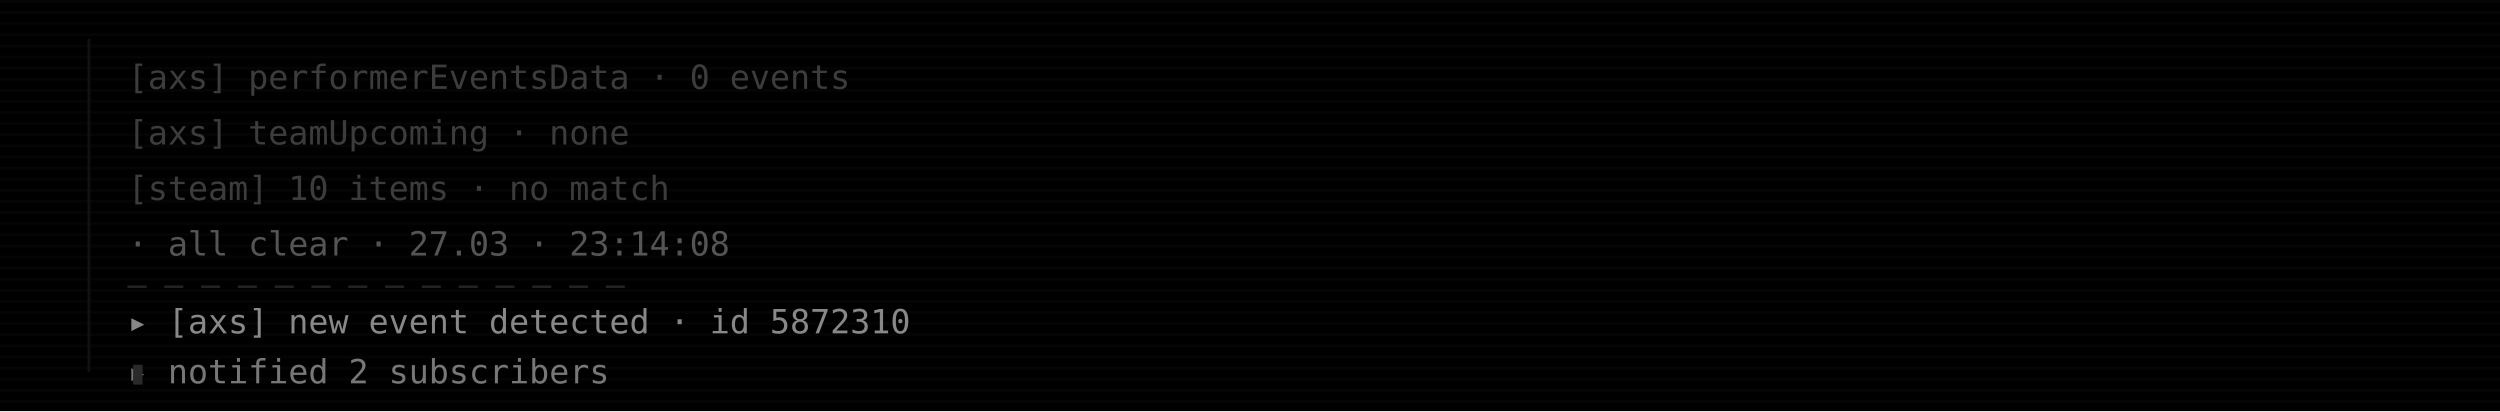
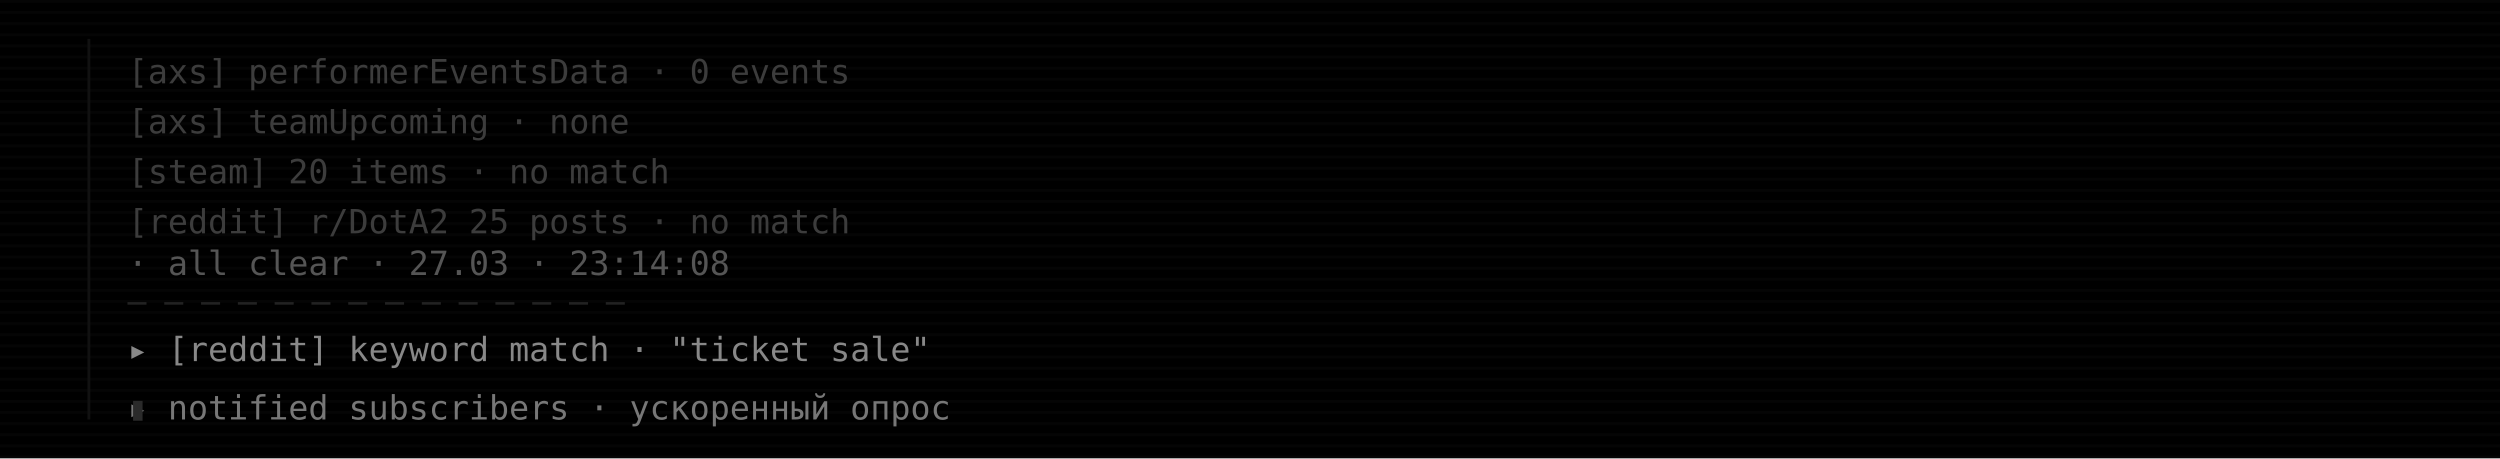
- <svg xmlns="http://www.w3.org/2000/svg" viewBox="0 0 900 148" width="900" height="148">
-   <rect width="900" height="148" fill="#000" />
+ <svg xmlns="http://www.w3.org/2000/svg" viewBox="0 0 900 165" width="900" height="165">
+   <rect width="900" height="165" fill="#000" />
  <defs>
    <pattern id="scan" x="0" y="0" width="900" height="4" patternUnits="userSpaceOnUse">
      <rect width="900" height="1" fill="rgba(255,255,255,0.022)" />
    </pattern>
    <style>
-       .l1{animation:s1 10s linear infinite}
-       .l2{animation:s2 10s linear infinite}
-       .l3{animation:s3 10s linear infinite}
-       .l4{animation:s4 10s linear infinite}
-       .sp{animation:s5 10s linear infinite}
-       .l6{animation:s6 10s linear infinite}
-       .l7{animation:s7 10s linear infinite}
-       .cur{animation:bl 0.85s step-end infinite}
+       .l1  { animation: s1 10s linear infinite }
+       .l2  { animation: s2 10s linear infinite }
+       .l3  { animation: s3 10s linear infinite }
+       .l4  { animation: s4 10s linear infinite }
+       .l5  { animation: s5 10s linear infinite }
+       .sp  { animation: s6 10s linear infinite }
+       .l7  { animation: s7 10s linear infinite }
+       .l8  { animation: s8 10s linear infinite }
+       .cur { animation: bl 0.85s step-end infinite }

-       @keyframes s1{0%,3%{opacity:0}8%,64%{opacity:1}73%,100%{opacity:0}}
-       @keyframes s2{0%,13%{opacity:0}18%,64%{opacity:1}73%,100%{opacity:0}}
-       @keyframes s3{0%,23%{opacity:0}28%,64%{opacity:1}73%,100%{opacity:0}}
-       @keyframes s4{0%,31%{opacity:0}36%,64%{opacity:1}73%,100%{opacity:0}}
-       @keyframes s5{0%,40%{opacity:0}44%,64%{opacity:1}73%,100%{opacity:0}}
-       @keyframes s6{0%,45%{opacity:0}50%,64%{opacity:1}73%,100%{opacity:0}}
-       @keyframes s7{0%,53%{opacity:0}58%,64%{opacity:1}73%,100%{opacity:0}}
-       @keyframes bl{50%{opacity:0}}
+       @keyframes s1 { 0%,3%  { opacity:0 } 7%,64%  { opacity:1 } 73%,100% { opacity:0 } }
+       @keyframes s2 { 0%,11% { opacity:0 } 15%,64% { opacity:1 } 73%,100% { opacity:0 } }
+       @keyframes s3 { 0%,19% { opacity:0 } 23%,64% { opacity:1 } 73%,100% { opacity:0 } }
+       @keyframes s4 { 0%,27% { opacity:0 } 31%,64% { opacity:1 } 73%,100% { opacity:0 } }
+       @keyframes s5 { 0%,35% { opacity:0 } 39%,64% { opacity:1 } 73%,100% { opacity:0 } }
+       @keyframes s6 { 0%,42% { opacity:0 } 46%,64% { opacity:1 } 73%,100% { opacity:0 } }
+       @keyframes s7 { 0%,48% { opacity:0 } 53%,64% { opacity:1 } 73%,100% { opacity:0 } }
+       @keyframes s8 { 0%,56% { opacity:0 } 61%,64% { opacity:1 } 73%,100% { opacity:0 } }
+       @keyframes bl { 50% { opacity:0 } }
    </style>
  </defs>
-   <rect width="900" height="148" fill="url(#scan)" />
-   <line x1="32" y1="14" x2="32" y2="134" stroke="#111" stroke-width="1" />
-   <text class="l1" x="46" y="32" font-family="monospace" font-size="12" fill="#3c3c3c">[axs]   performerEventsData    ·  0 events</text>
-   <text class="l2" x="46" y="52" font-family="monospace" font-size="12" fill="#3c3c3c">[axs]   teamUpcoming           ·  none</text>
-   <text class="l3" x="46" y="72" font-family="monospace" font-size="12" fill="#3c3c3c">[steam] 10 items               ·  no match</text>
-   <text class="l4" x="46" y="92" font-family="monospace" font-size="12" fill="#555">·  all clear  ·  27.03  ·  23:14:08</text>
-   <text class="sp" x="46" y="107" font-family="monospace" font-size="11" fill="#222">─  ─  ─  ─  ─  ─  ─  ─  ─  ─  ─  ─  ─  ─</text>
-   <text class="l6" x="46" y="120" font-family="monospace" font-size="12" fill="#888">▸  [axs]  new event detected   ·  id 5872310</text>
-   <text class="l7" x="46" y="138" font-family="monospace" font-size="12" fill="#777">▸  notified 2 subscribers</text>
-   <text class="cur" x="46" y="138" font-family="monospace" font-size="12" fill="#2a2a2a">▮</text>
+   <rect width="900" height="165" fill="url(#scan)" />
+   <line x1="32" y1="14" x2="32" y2="151" stroke="#111" stroke-width="1" />
+   <text class="l1" x="46" y="30" font-family="monospace" font-size="12" fill="#3c3c3c">[axs]    performerEventsData    ·  0 events</text>
+   <text class="l2" x="46" y="48" font-family="monospace" font-size="12" fill="#3c3c3c">[axs]    teamUpcoming           ·  none</text>
+   <text class="l3" x="46" y="66" font-family="monospace" font-size="12" fill="#3c3c3c">[steam]  20 items               ·  no match</text>
+   <text class="l4" x="46" y="84" font-family="monospace" font-size="12" fill="#3c3c3c">[reddit] r/DotA2  25 posts      ·  no match</text>
+   <text class="l5" x="46" y="99" font-family="monospace" font-size="12" fill="#555">·  all clear  ·  27.03  ·  23:14:08</text>
+   <text class="sp" x="46" y="113" font-family="monospace" font-size="11" fill="#222">─  ─  ─  ─  ─  ─  ─  ─  ─  ─  ─  ─  ─  ─</text>
+   <text class="l7" x="46" y="130" font-family="monospace" font-size="12" fill="#888">▸  [reddit] keyword match  ·  "ticket sale"</text>
+   <text class="l8" x="46" y="151" font-family="monospace" font-size="12" fill="#777">▸  notified subscribers  ·  ускоренный опрос</text>
+   <text class="cur" x="46" y="151" font-family="monospace" font-size="12" fill="#2a2a2a">▮</text>
</svg>
